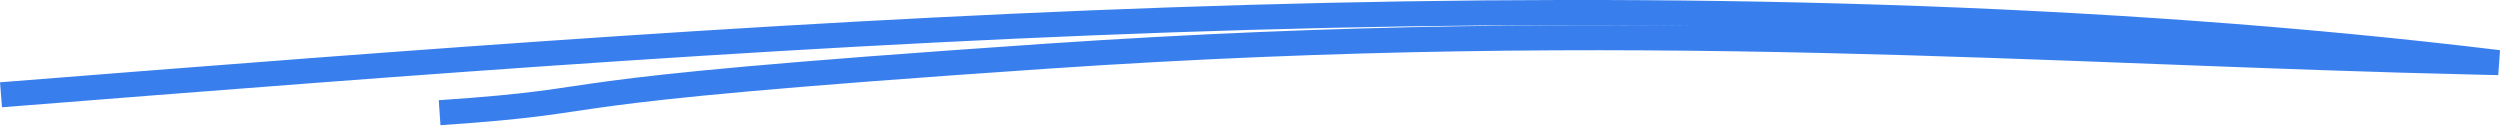
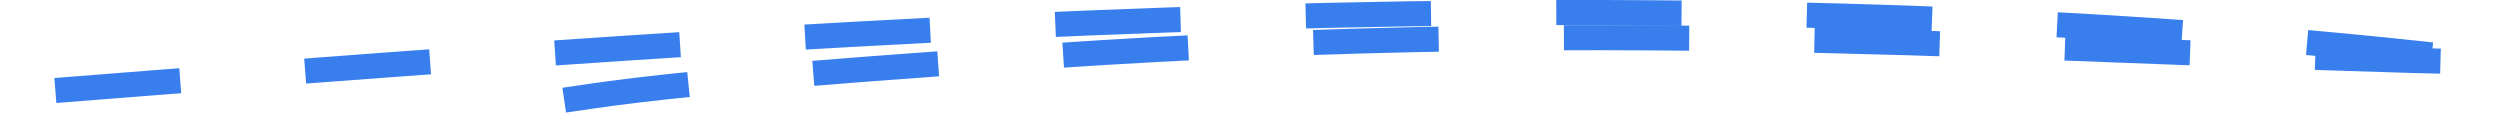
<svg xmlns="http://www.w3.org/2000/svg" width="199.556" height="9.995" viewBox="0 0 199.556 9.995">
-   <path id="underline_Support" data-name="underline Support" d="M435.5,290.821c15.852-1.079,4.578-1.529,48.417-4.508,47.352-3.218,79.609-.3,114.872.485l1.058.024c-32-3.88-66.29-4.58-99.843-3.607s-66.592,3.575-99.514,6.175" transform="translate(-400.409 -281.824)" fill="none" stroke="#387fed" stroke-miterlimit="10" stroke-width="2" />
+   <style>
+     path {
+       stroke-dasharray: 10;
+       stroke-dashoffset: 10;
+       transition: stroke-dashoffset 1s ease;
+       animation: draw 3s ease infinite;
+     }
+ 
+     @keyframes draw {
+       to {
+         stroke-dashoffset: 0;
+       }
+     }
+   </style>
+   <path id="underline_Support" data-name="underline Support" d="M435.5,290.821c15.852-1.079,4.578-1.529,48.417-4.508,47.352-3.218,79.609-.3,114.872.485l1.058.024c-32-3.88-66.29-4.58-99.843-3.607s-66.592,3.575-99.514,6.175" transform="translate(-400.409 -281.824)" fill="none" stroke="#387fed" stroke-miterlimit="10" stroke-width="2" pathLength="10" />
</svg>
